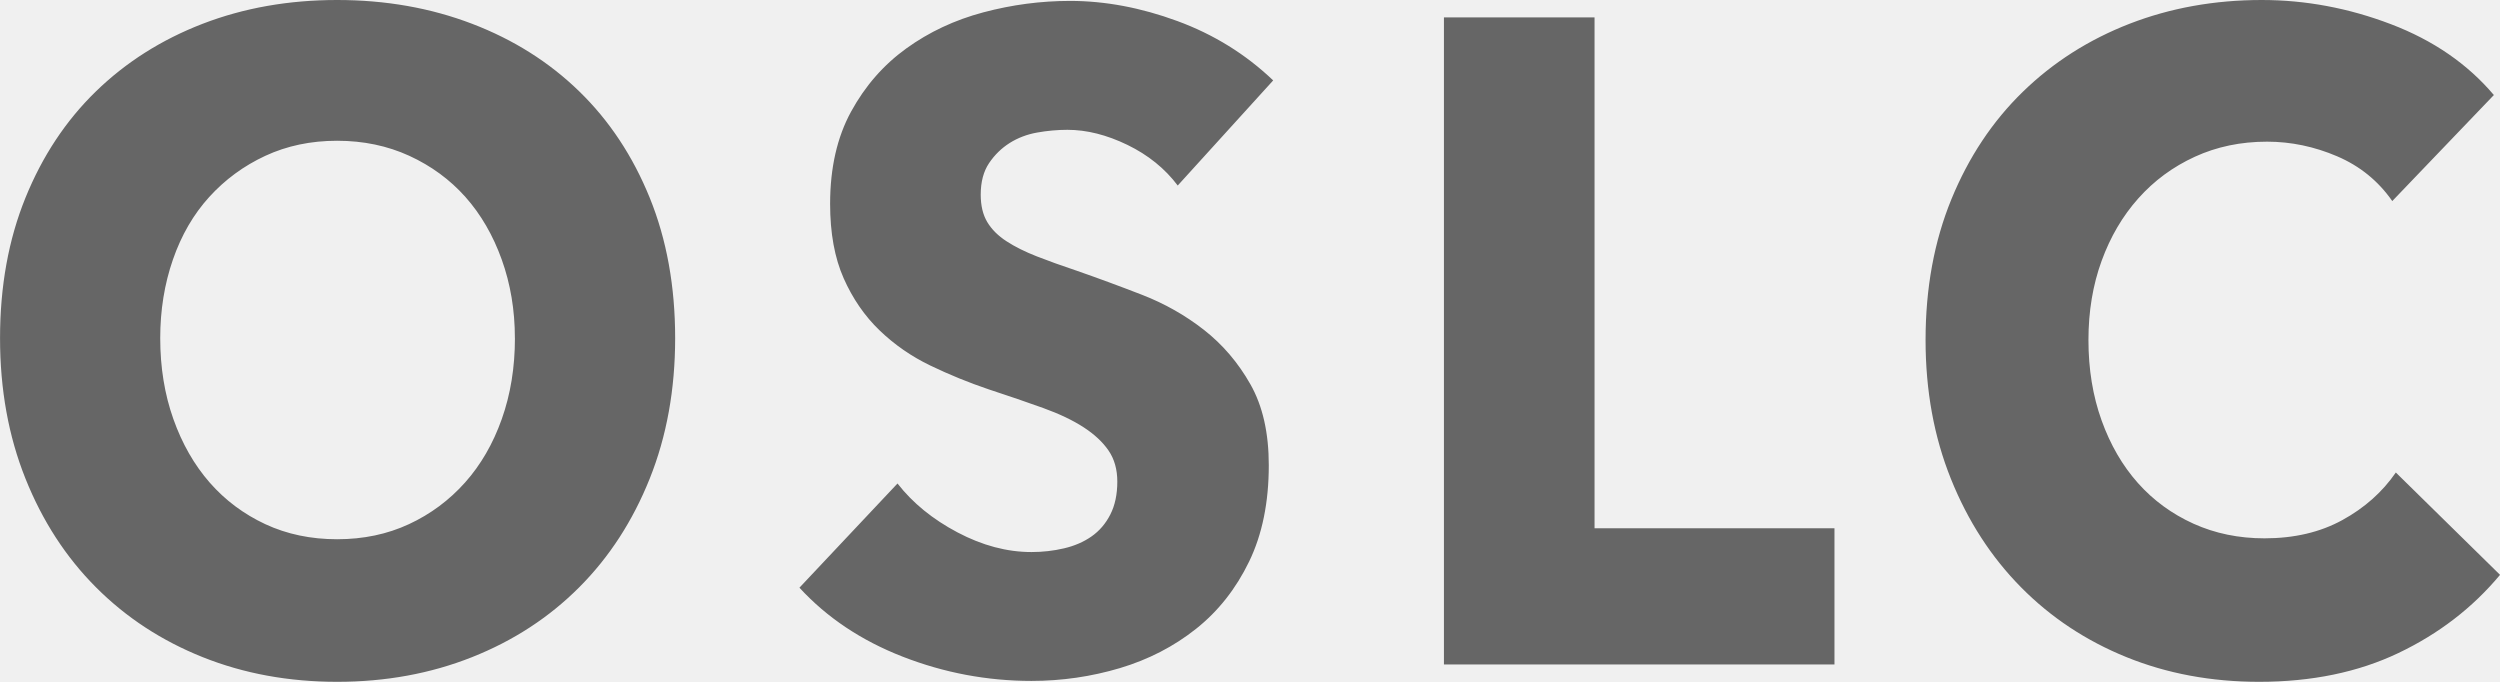
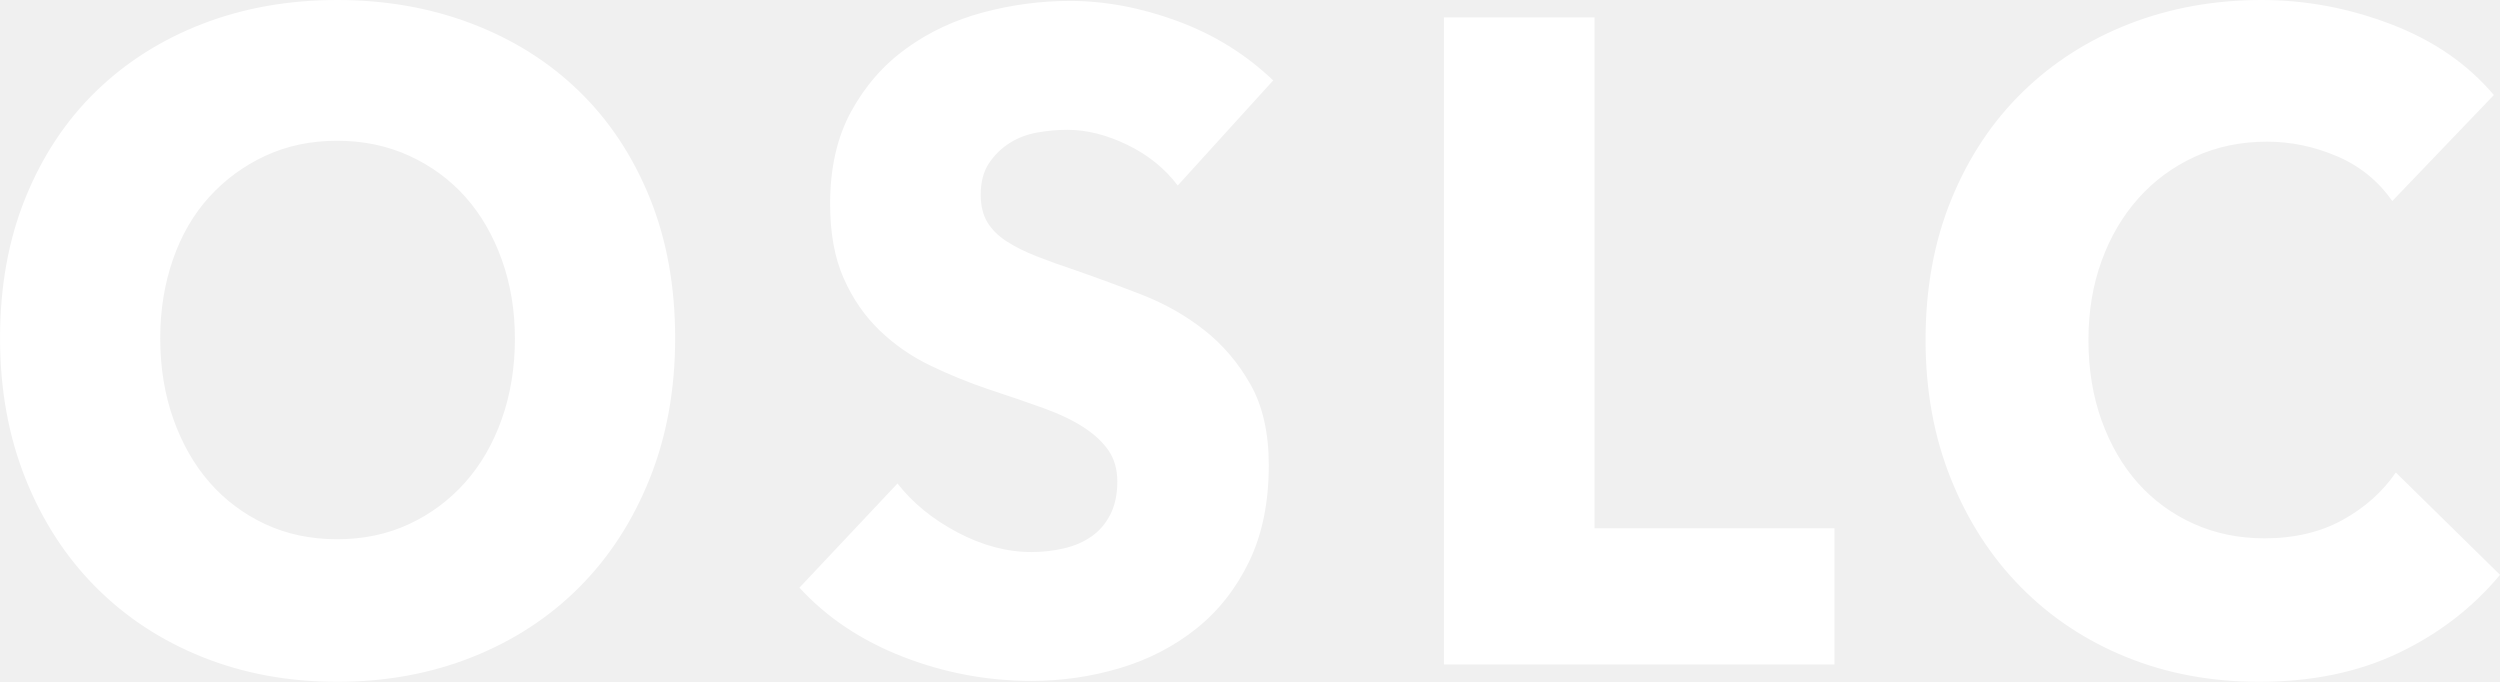
<svg xmlns="http://www.w3.org/2000/svg" width="66" height="18" viewBox="0 0 66 18">
-   <path d="M17.824 8.928c0 1.351-.223 2.586-.67 3.704-.447 1.118-1.067 2.075-1.861 2.871-.794.796-1.738 1.412-2.832 1.846-1.094.434-2.281.651-3.56.651s-2.462-.217-3.549-.651c-1.087-.434-2.027-1.05-2.82-1.846-.794-.796-1.414-1.753-1.861-2.871-.447-1.118-.67-2.353-.67-3.704 0-1.367.223-2.602.67-3.704.447-1.102 1.067-2.039 1.861-2.811.794-.772 1.734-1.367 2.82-1.786 1.087-.418 2.269-.627 3.549-.627 1.279 0 2.466.209 3.56.627 1.094.418 2.038 1.013 2.832 1.786.794.772 1.414 1.709 1.861 2.811.447 1.102.67 2.336.67 3.704zm-4.231 0c0-.74-.116-1.432-.347-2.075-.231-.643-.551-1.194-.959-1.653-.408-.458-.902-.82-1.48-1.086-.578-.265-1.214-.398-1.907-.398-.694 0-1.325.133-1.896.398-.57.265-1.063.627-1.48 1.086-.416.458-.736 1.009-.959 1.653-.223.643-.335 1.335-.335 2.075 0 .772.116 1.484.347 2.135.231.651.551 1.21.959 1.677.408.466.898.832 1.468 1.098.57.265 1.202.398 1.896.398s1.325-.133 1.896-.398c.57-.265 1.063-.631 1.48-1.098.416-.466.74-1.025.971-1.677.231-.651.347-1.363.347-2.135zm17.5-4.029c-.339-.45-.782-.808-1.329-1.074-.547-.265-1.075-.398-1.584-.398-.262 0-.528.024-.798.072-.27.048-.512.141-.728.277-.216.137-.397.314-.543.531-.146.217-.22.495-.22.832 0 .29.058.531.173.724.116.193.285.362.509.507.223.145.489.277.798.398.308.121.655.245 1.04.374.555.193 1.133.406 1.734.639.601.233 1.148.543 1.641.929.493.386.902.865 1.225 1.436.324.571.485 1.283.485 2.135 0 .981-.173 1.83-.52 2.546-.347.716-.813 1.307-1.399 1.773-.586.466-1.256.812-2.011 1.038-.755.225-1.534.338-2.335.338-1.171 0-2.304-.213-3.398-.639-1.094-.426-2.004-1.034-2.728-1.822l2.589-2.751c.401.515.929.945 1.584 1.291s1.306.519 1.954.519c.293 0 .578-.032.855-.097.277-.064.52-.169.728-.314.208-.145.374-.338.497-.579.123-.241.185-.531.185-.869 0-.322-.077-.595-.231-.82-.154-.225-.374-.43-.659-.615-.285-.185-.64-.354-1.063-.507-.424-.153-.905-.318-1.445-.495-.524-.177-1.036-.386-1.537-.627-.501-.241-.948-.551-1.341-.929s-.709-.836-.948-1.375-.358-1.194-.358-1.966c0-.949.185-1.761.555-2.437.37-.676.855-1.231 1.456-1.665.601-.434 1.279-.752 2.034-.953.755-.201 1.518-.302 2.289-.302.925 0 1.869.177 2.832.531.963.354 1.807.877 2.531 1.568l-2.52 2.775zm7.027 12.643v-17.083h3.976v13.488h6.334v3.595h-10.311zm27.88-2.365c-.724.869-1.618 1.556-2.682 2.063-1.063.507-2.289.76-3.676.76-1.264 0-2.431-.217-3.502-.651-1.071-.434-2-1.05-2.786-1.846s-1.403-1.749-1.849-2.859c-.447-1.11-.67-2.332-.67-3.668 0-1.367.227-2.606.682-3.716.455-1.11 1.083-2.055 1.884-2.835.801-.78 1.742-1.379 2.82-1.798 1.079-.418 2.242-.627 3.491-.627 1.156 0 2.293.213 3.41.639 1.117.426 2.023 1.05 2.716 1.87l-2.682 2.799c-.37-.531-.855-.925-1.456-1.182-.601-.257-1.218-.386-1.849-.386-.694 0-1.329.133-1.907.398-.578.265-1.075.631-1.491 1.098-.416.466-.74 1.017-.971 1.653-.231.635-.347 1.331-.347 2.087 0 .772.116 1.48.347 2.123.231.643.551 1.194.959 1.653.408.458.898.816 1.468 1.074.57.257 1.194.386 1.873.386.786 0 1.472-.161 2.058-.483.586-.322 1.056-.74 1.41-1.255l2.751 2.702z" fill="#666" fill-rule="evenodd" />
+   <path d="M17.824 8.928c0 1.351-.223 2.586-.67 3.704-.447 1.118-1.067 2.075-1.861 2.871-.794.796-1.738 1.412-2.832 1.846-1.094.434-2.281.651-3.56.651s-2.462-.217-3.549-.651c-1.087-.434-2.027-1.05-2.82-1.846-.794-.796-1.414-1.753-1.861-2.871-.447-1.118-.67-2.353-.67-3.704 0-1.367.223-2.602.67-3.704.447-1.102 1.067-2.039 1.861-2.811.794-.772 1.734-1.367 2.82-1.786 1.087-.418 2.269-.627 3.549-.627 1.279 0 2.466.209 3.56.627 1.094.418 2.038 1.013 2.832 1.786.794.772 1.414 1.709 1.861 2.811.447 1.102.67 2.336.67 3.704zm-4.231 0c0-.74-.116-1.432-.347-2.075-.231-.643-.551-1.194-.959-1.653-.408-.458-.902-.82-1.48-1.086-.578-.265-1.214-.398-1.907-.398-.694 0-1.325.133-1.896.398-.57.265-1.063.627-1.48 1.086-.416.458-.736 1.009-.959 1.653-.223.643-.335 1.335-.335 2.075 0 .772.116 1.484.347 2.135.231.651.551 1.21.959 1.677.408.466.898.832 1.468 1.098.57.265 1.202.398 1.896.398s1.325-.133 1.896-.398c.57-.265 1.063-.631 1.48-1.098.416-.466.74-1.025.971-1.677.231-.651.347-1.363.347-2.135zm17.5-4.029c-.339-.45-.782-.808-1.329-1.074-.547-.265-1.075-.398-1.584-.398-.262 0-.528.024-.798.072-.27.048-.512.141-.728.277-.216.137-.397.314-.543.531-.146.217-.22.495-.22.832 0 .29.058.531.173.724.116.193.285.362.509.507.223.145.489.277.798.398.308.121.655.245 1.04.374.555.193 1.133.406 1.734.639.601.233 1.148.543 1.641.929.493.386.902.865 1.225 1.436.324.571.485 1.283.485 2.135 0 .981-.173 1.83-.52 2.546-.347.716-.813 1.307-1.399 1.773-.586.466-1.256.812-2.011 1.038-.755.225-1.534.338-2.335.338-1.171 0-2.304-.213-3.398-.639-1.094-.426-2.004-1.034-2.728-1.822l2.589-2.751c.401.515.929.945 1.584 1.291s1.306.519 1.954.519c.293 0 .578-.032.855-.097.277-.064.52-.169.728-.314.208-.145.374-.338.497-.579.123-.241.185-.531.185-.869 0-.322-.077-.595-.231-.82-.154-.225-.374-.43-.659-.615-.285-.185-.64-.354-1.063-.507-.424-.153-.905-.318-1.445-.495-.524-.177-1.036-.386-1.537-.627-.501-.241-.948-.551-1.341-.929s-.709-.836-.948-1.375-.358-1.194-.358-1.966c0-.949.185-1.761.555-2.437.37-.676.855-1.231 1.456-1.665.601-.434 1.279-.752 2.034-.953.755-.201 1.518-.302 2.289-.302.925 0 1.869.177 2.832.531.963.354 1.807.877 2.531 1.568l-2.52 2.775zm7.027 12.643v-17.083h3.976v13.488h6.334v3.595h-10.311zm27.88-2.365c-.724.869-1.618 1.556-2.682 2.063-1.063.507-2.289.76-3.676.76-1.264 0-2.431-.217-3.502-.651-1.071-.434-2-1.05-2.786-1.846s-1.403-1.749-1.849-2.859c-.447-1.11-.67-2.332-.67-3.668 0-1.367.227-2.606.682-3.716.455-1.11 1.083-2.055 1.884-2.835.801-.78 1.742-1.379 2.82-1.798 1.079-.418 2.242-.627 3.491-.627 1.156 0 2.293.213 3.41.639 1.117.426 2.023 1.05 2.716 1.87l-2.682 2.799c-.37-.531-.855-.925-1.456-1.182-.601-.257-1.218-.386-1.849-.386-.694 0-1.329.133-1.907.398-.578.265-1.075.631-1.491 1.098-.416.466-.74 1.017-.971 1.653-.231.635-.347 1.331-.347 2.087 0 .772.116 1.48.347 2.123.231.643.551 1.194.959 1.653.408.458.898.816 1.468 1.074.57.257 1.194.386 1.873.386.786 0 1.472-.161 2.058-.483.586-.322 1.056-.74 1.41-1.255l2.751 2.702z" fill="#fff" fill-rule="evenodd" />
</svg>
